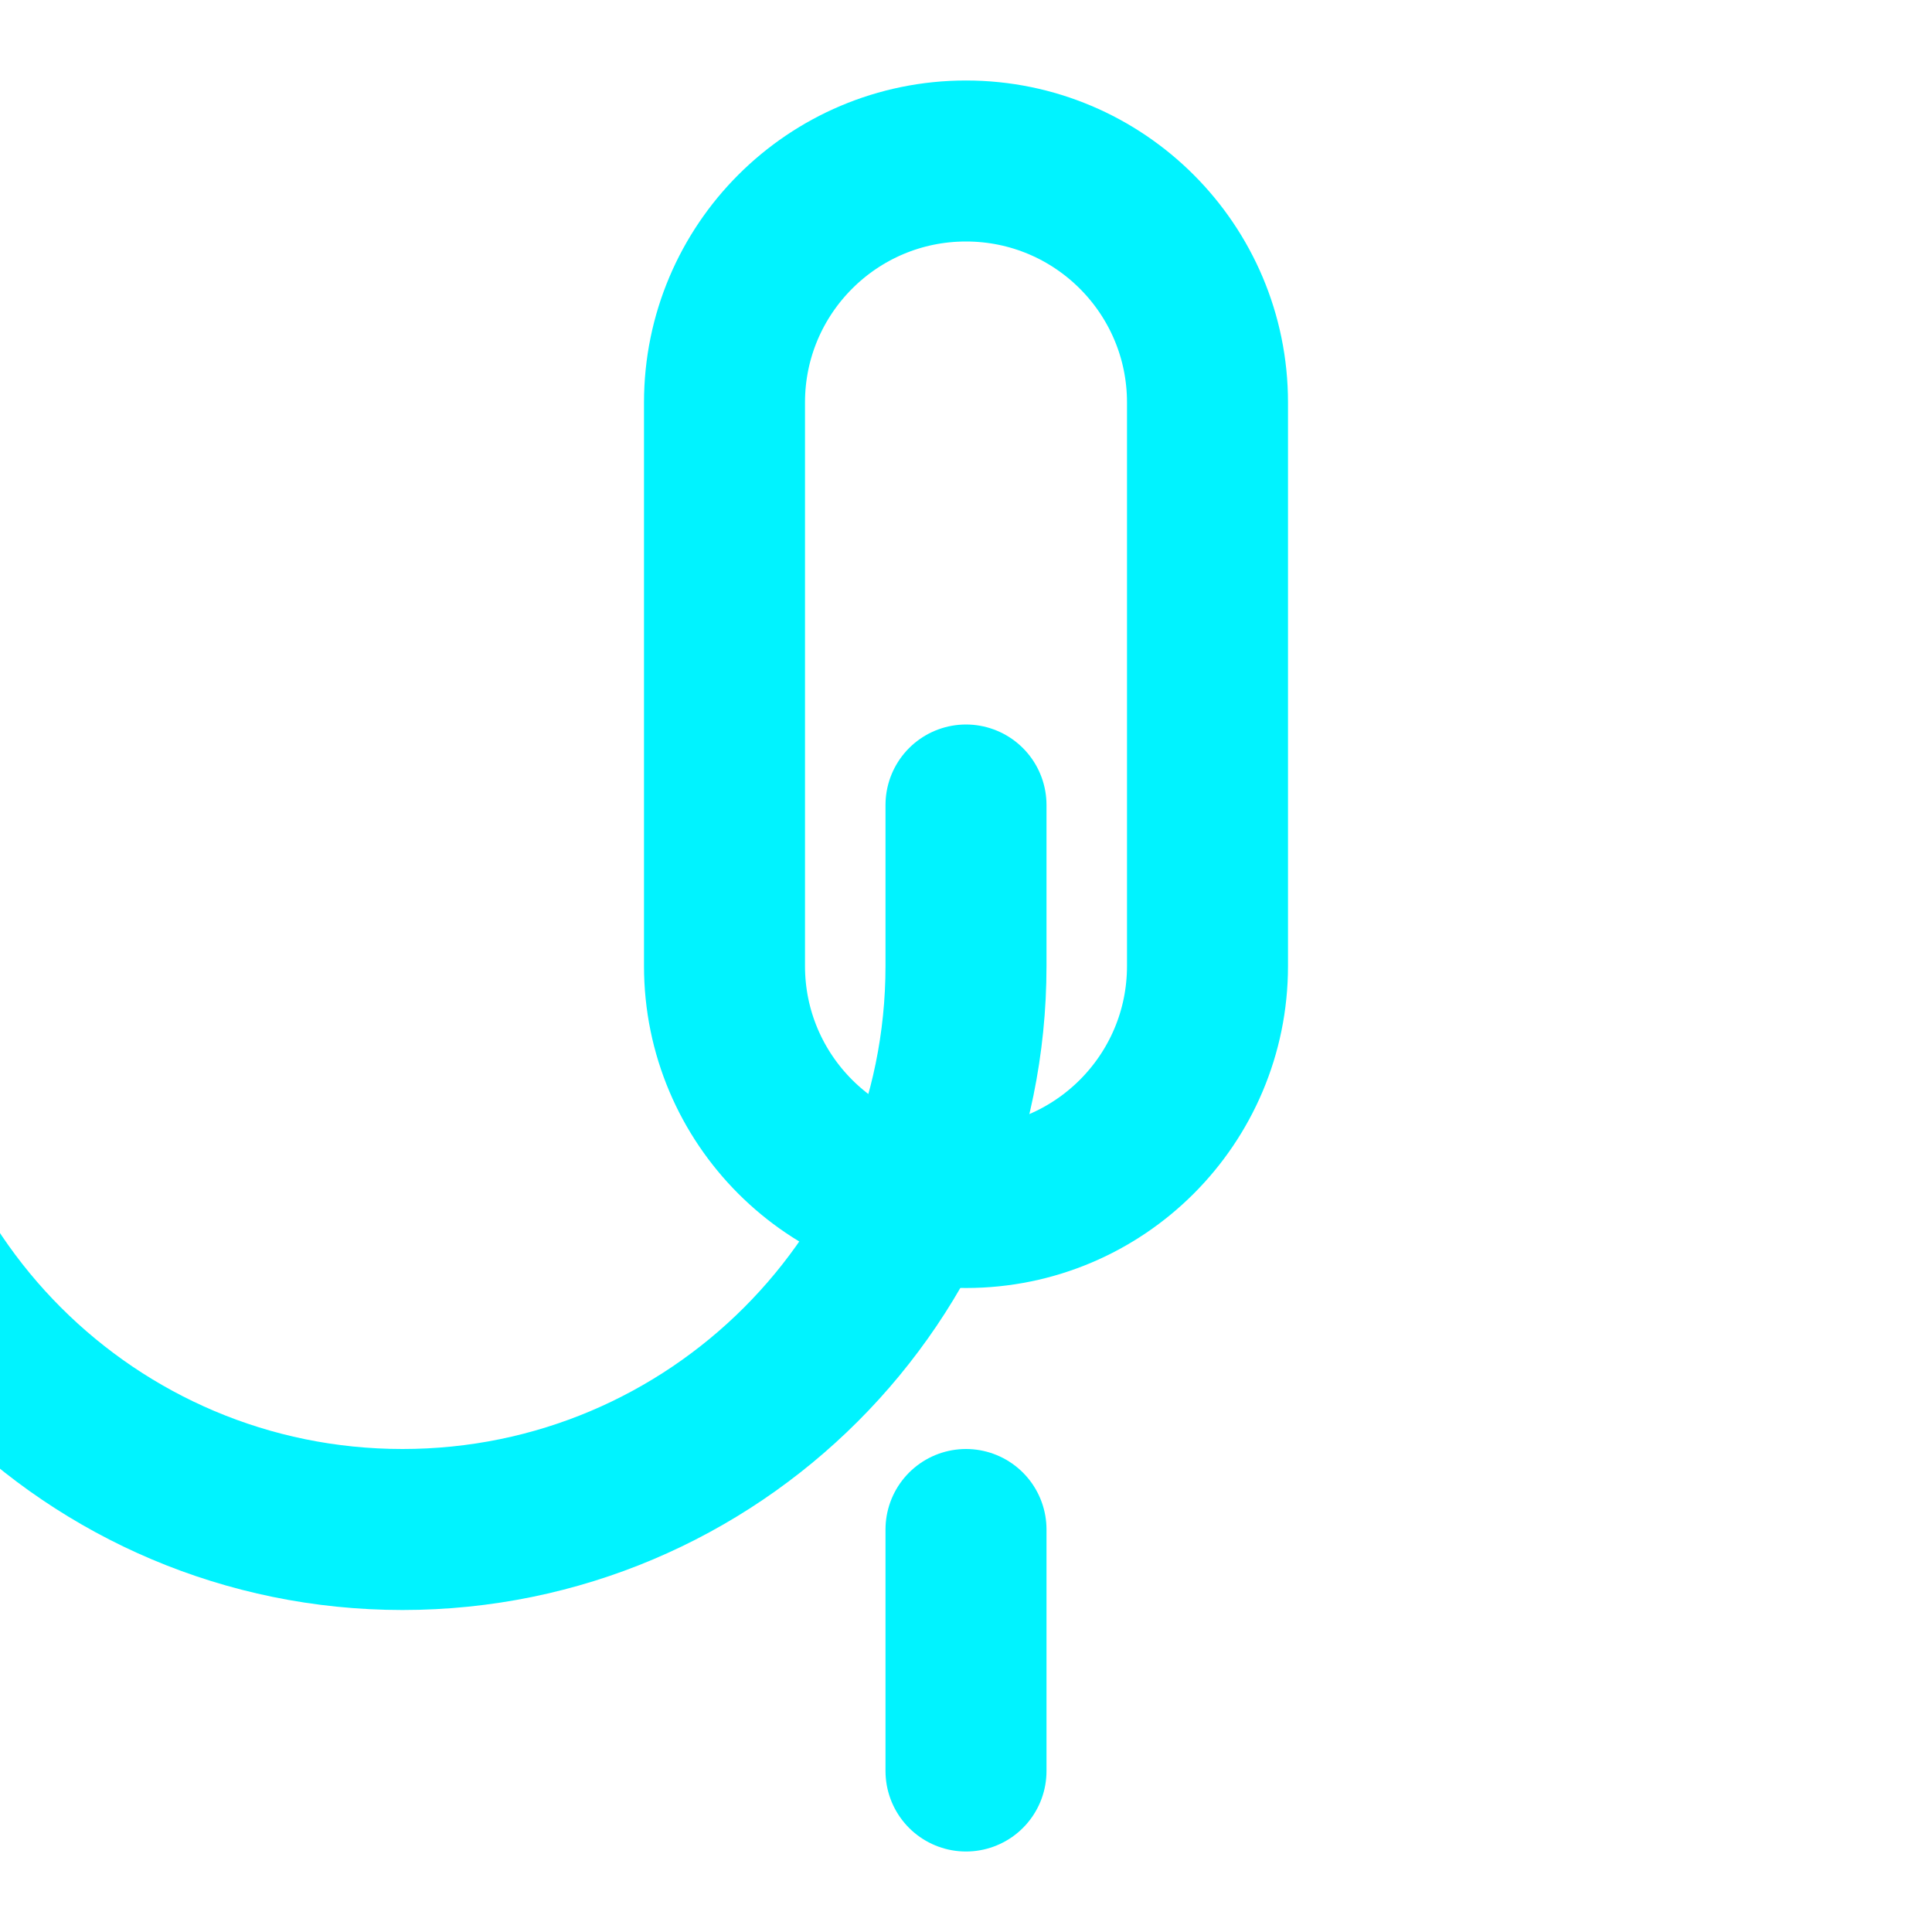
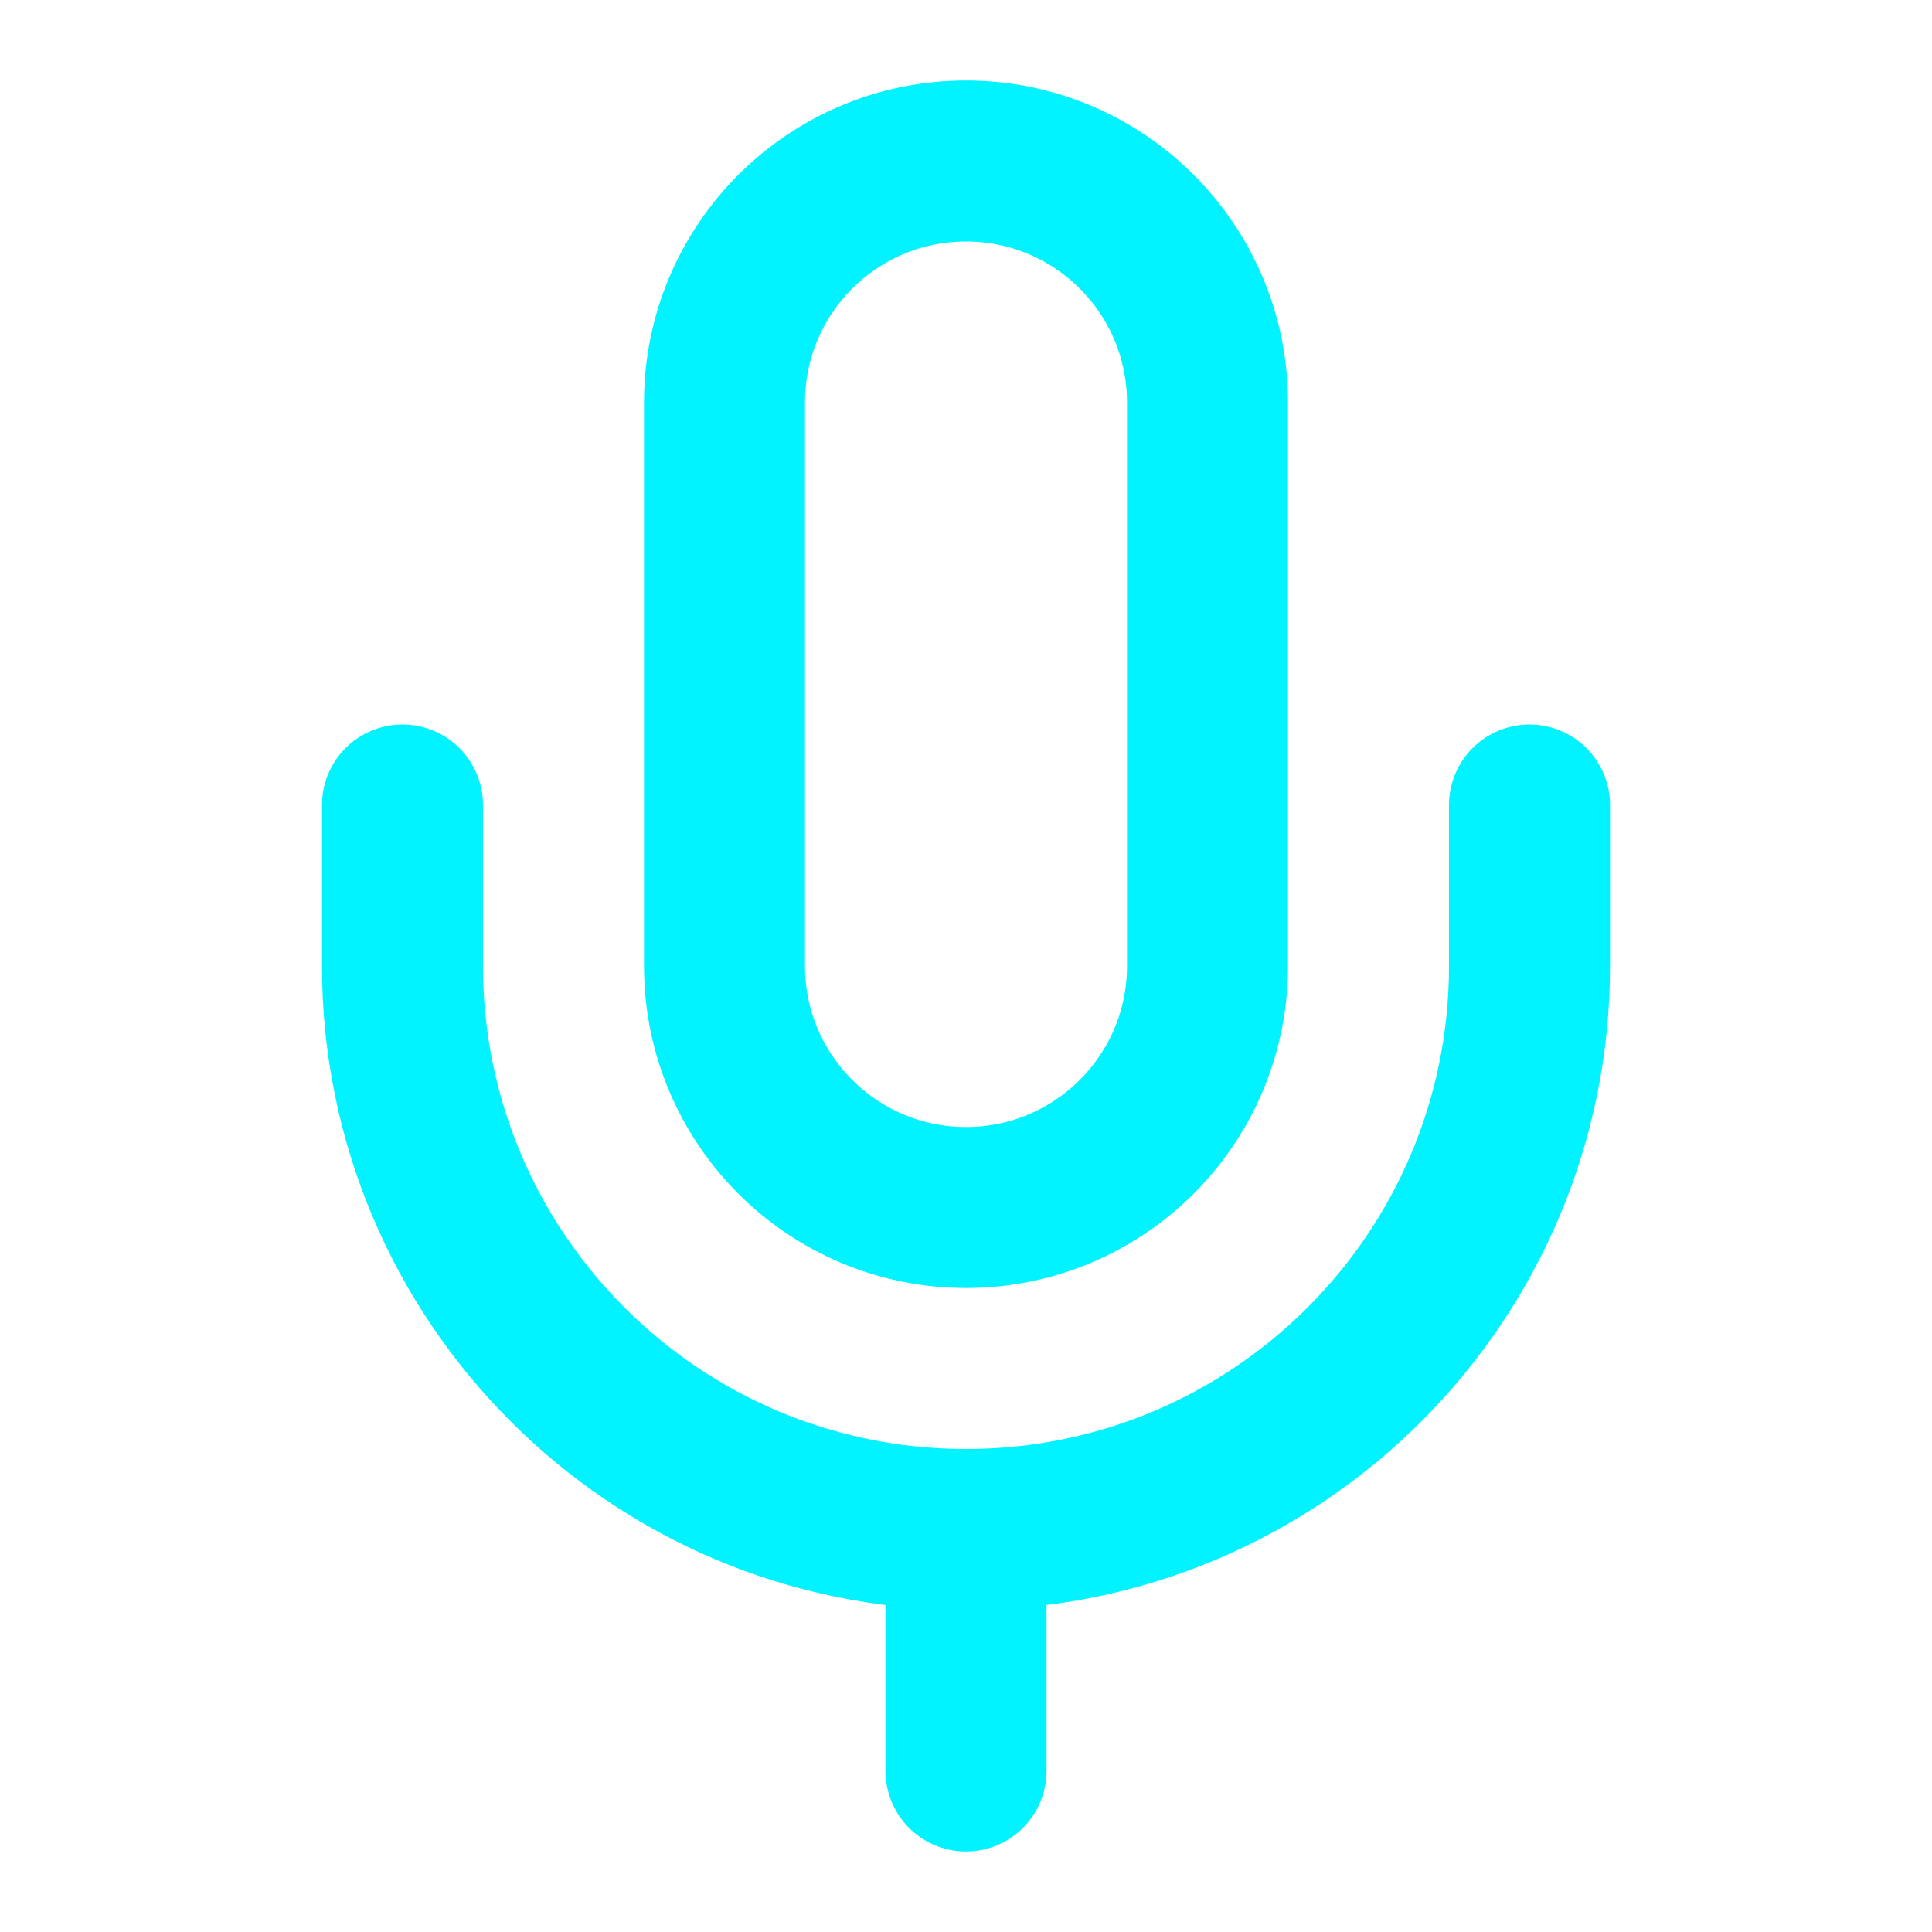
<svg xmlns="http://www.w3.org/2000/svg" viewBox="0 0 24 24" fill="none" stroke="#00f3ff" stroke-width="2" stroke-linecap="round" stroke-linejoin="round">
  <path d="M12 2a3 3 0 0 0-3 3v7a3 3 0 0 0 6 0V5a3 3 0 0 0-3-3z" />
-   <path d="M12 10v2a7 7 0 0 1-14 0v-2" />
+   <path d="M19 10v2a7 7 0 0 1-14 0v-2" />
  <line x1="12" y1="19" x2="12" y2="22" />
</svg>
